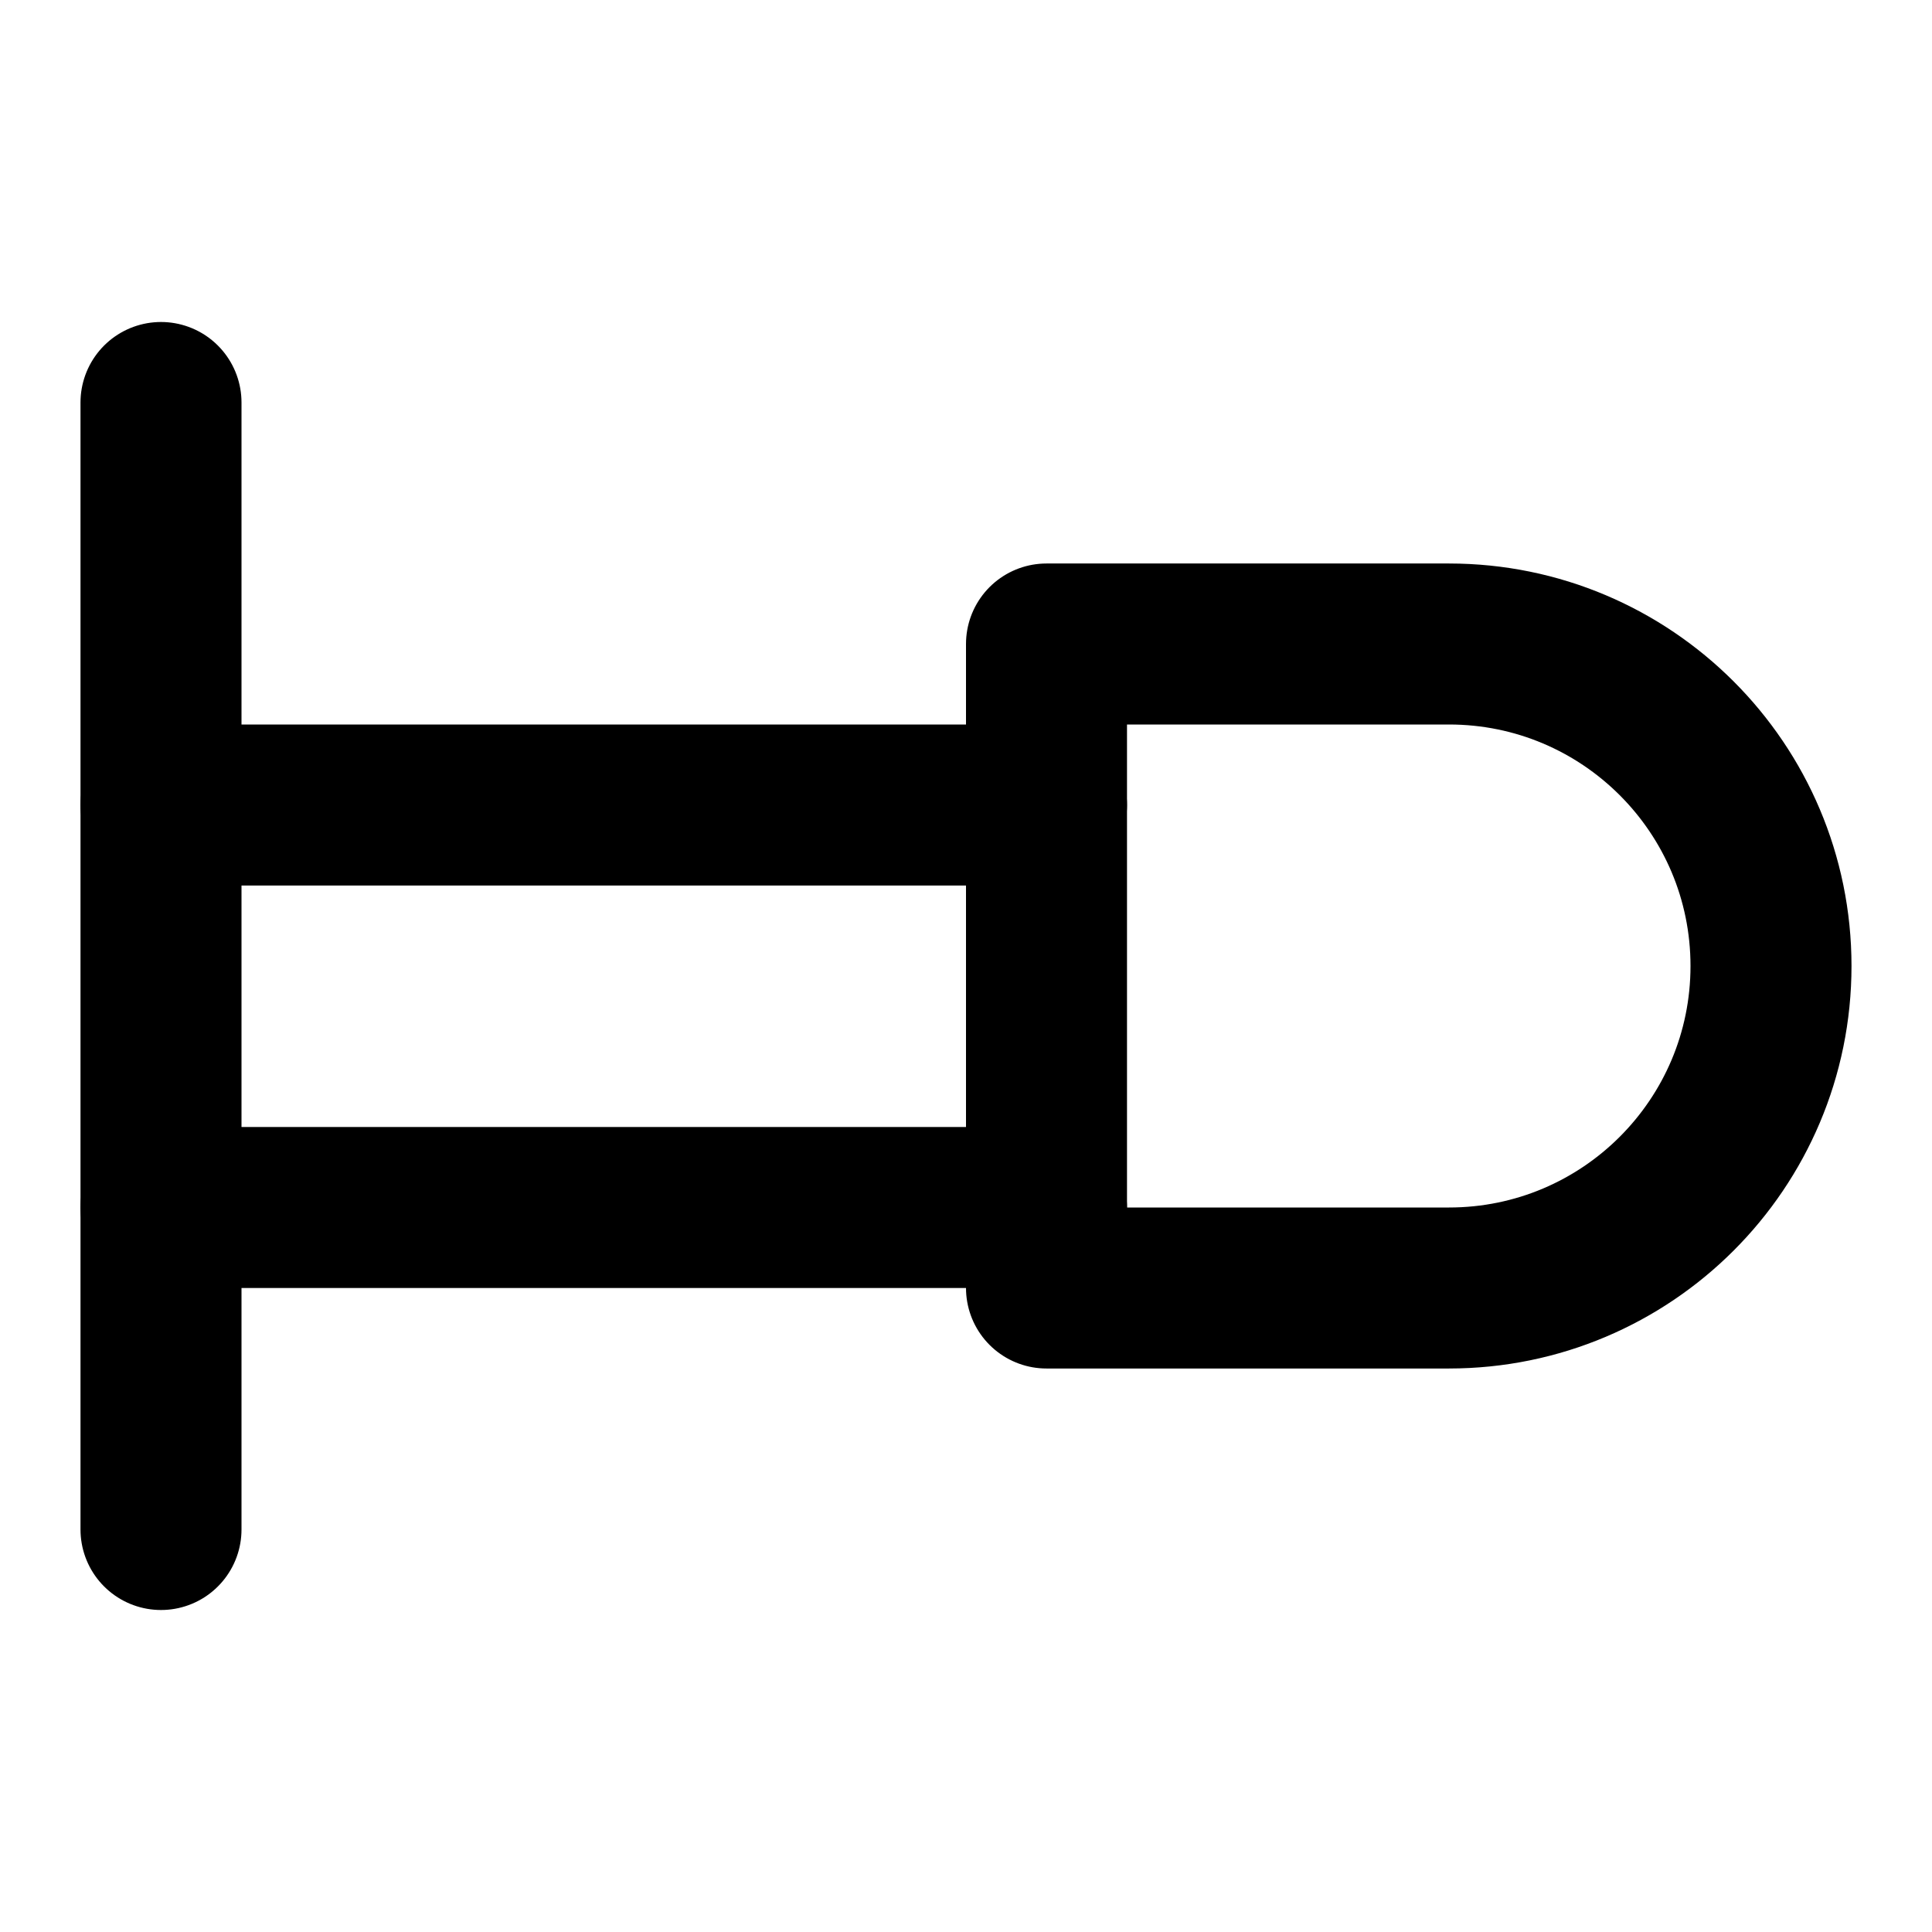
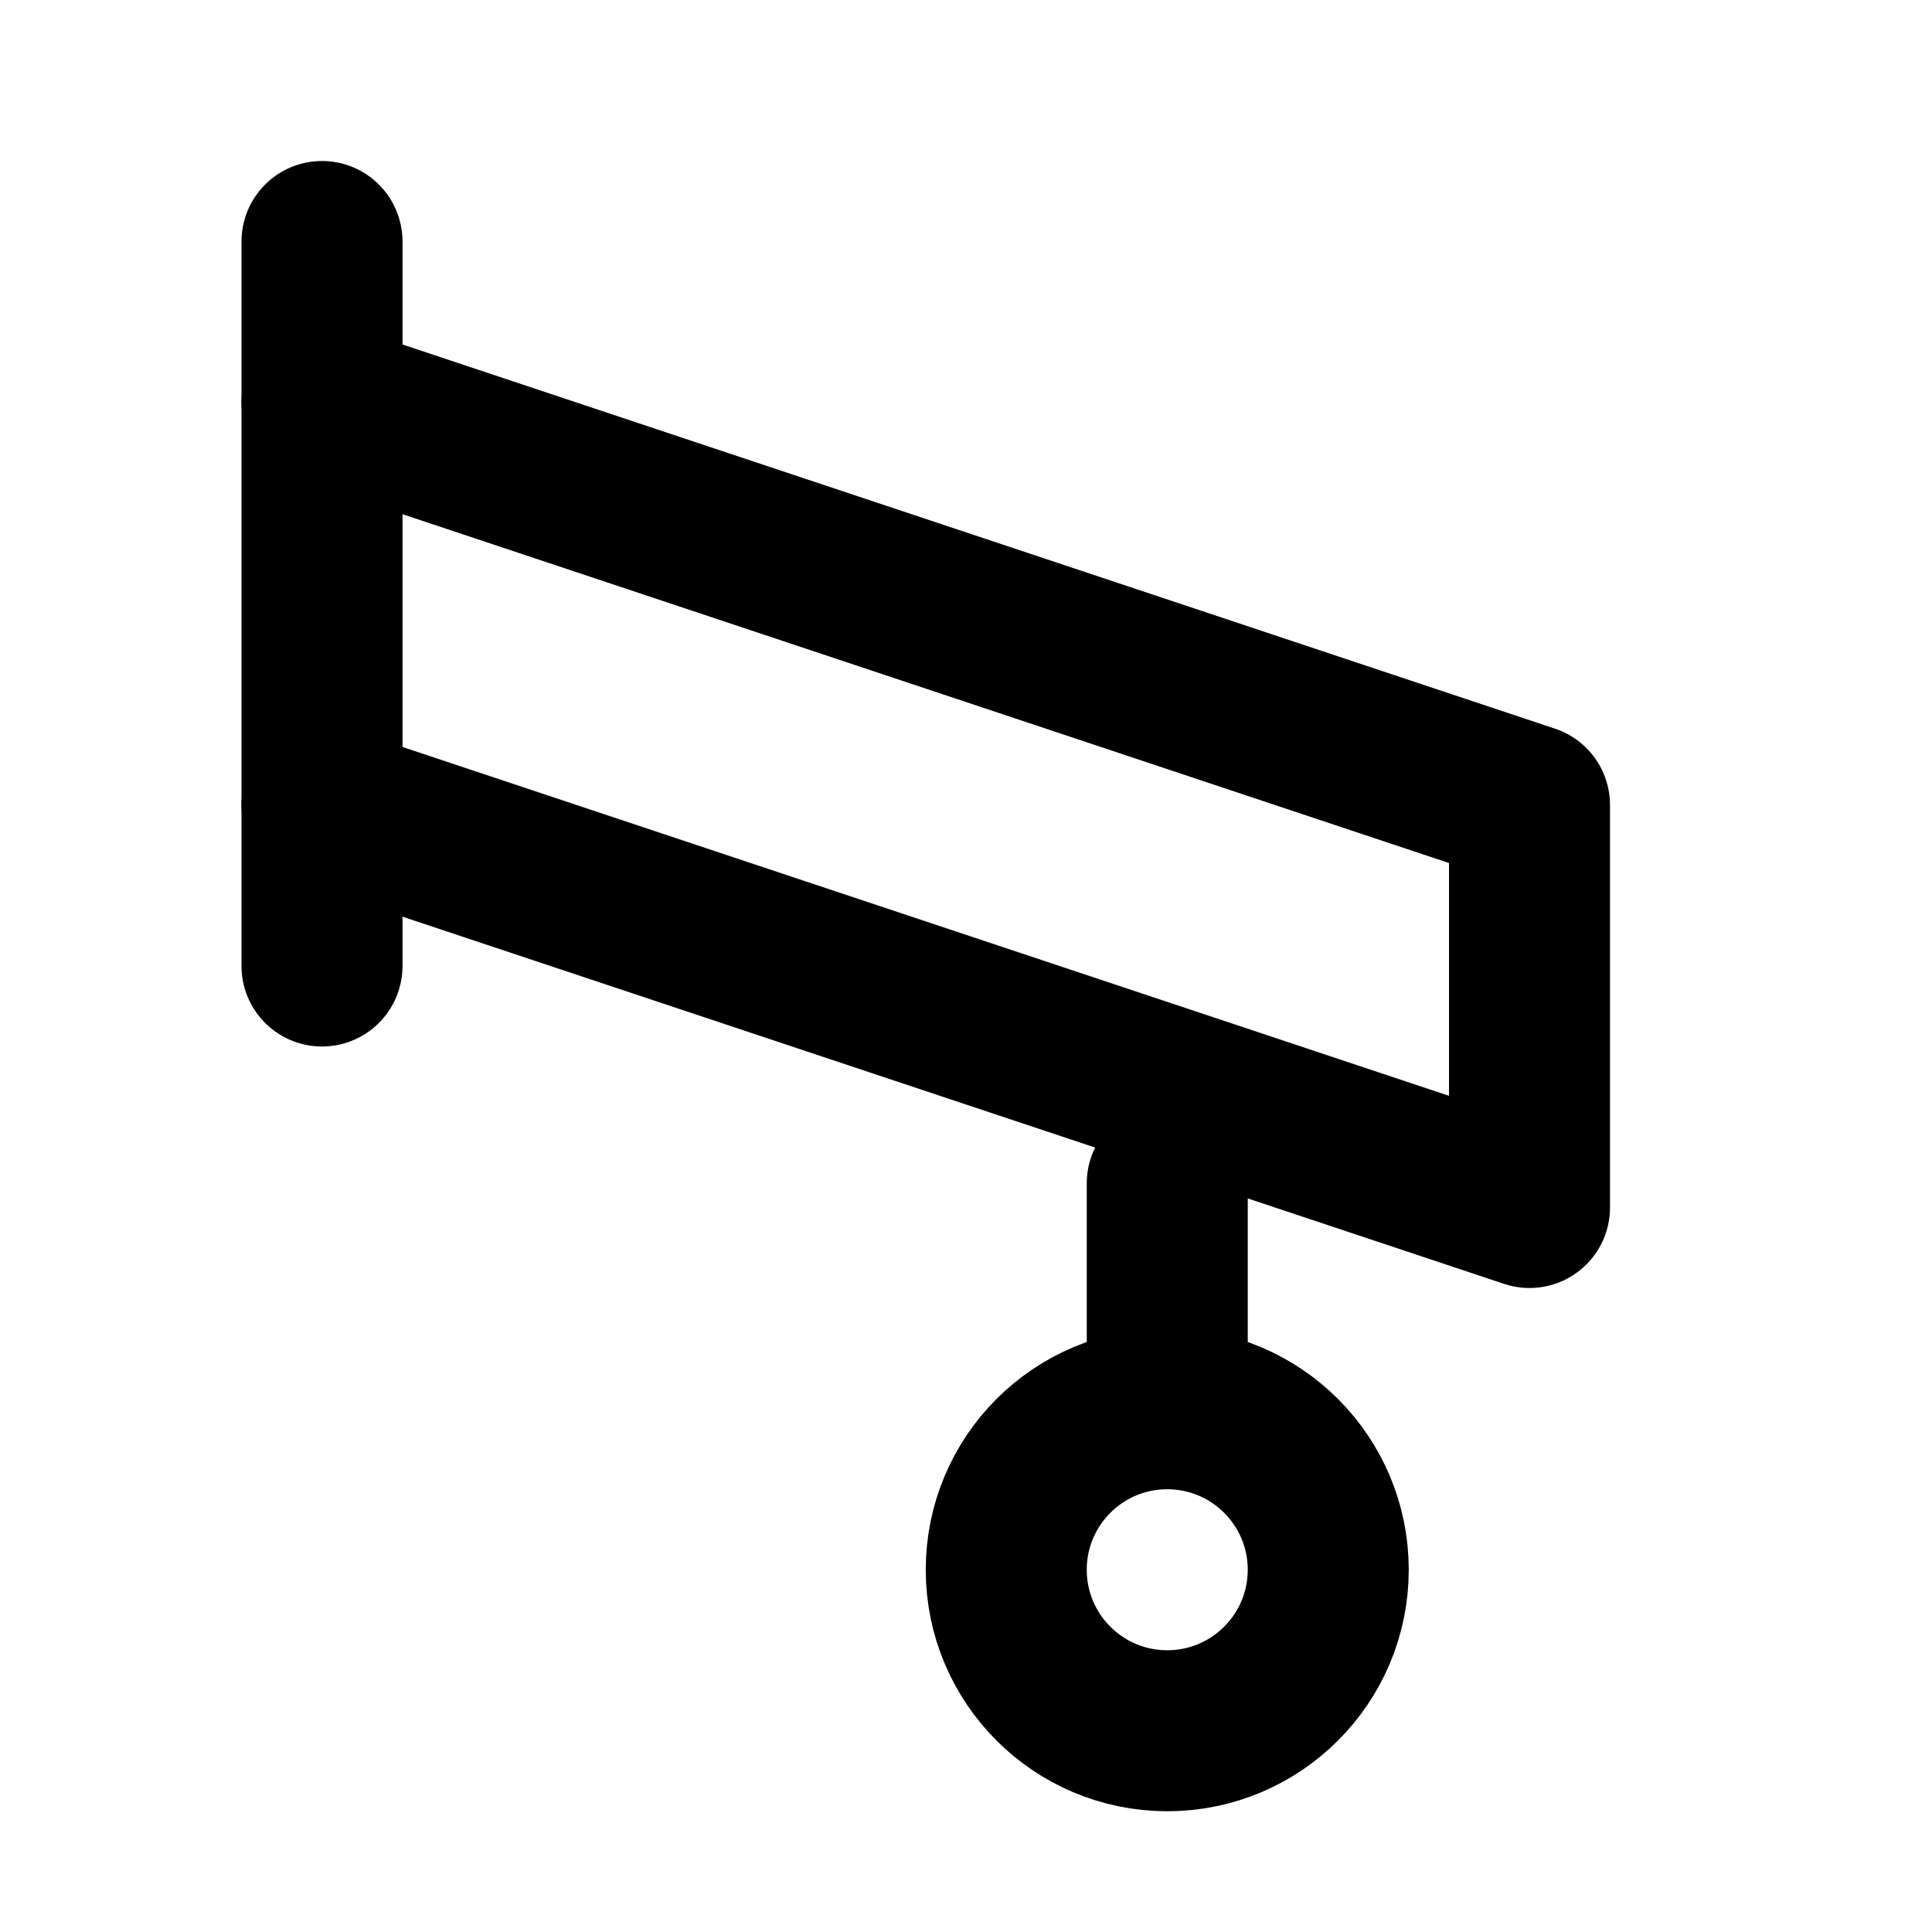
<svg xmlns="http://www.w3.org/2000/svg" viewBox="0 0 24 24" fill="none" stroke="currentColor" stroke-width="2" stroke-linecap="round" stroke-linejoin="round">
-   <path d="M2 5v14" />
-   <path d="M2 10h11" />
-   <path d="M2 15h11" />
-   <path d="M13 8h5a3 3 0 0 1 0 8h-5z" />
+   <path d="M4 3v9" />
+   <path d="M4 5l15 5v5L4 10" />
+   <path d="M14.5 14.7V17" />
+   <path d="M16.5 19.5a2 2 0 1 0-4 0 2 2 0 0 0 4 0" />
</svg>
